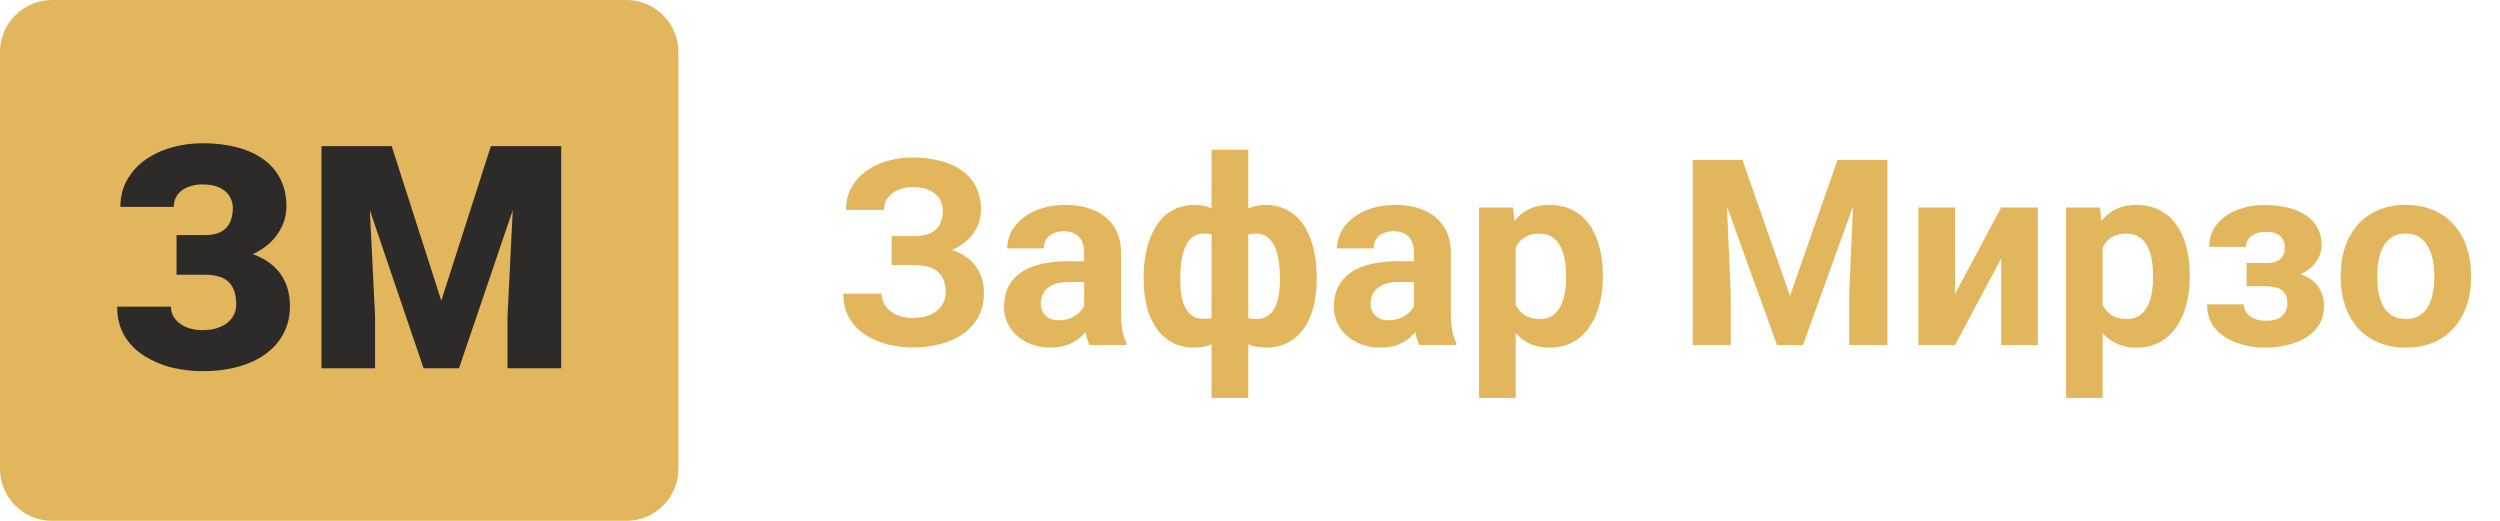
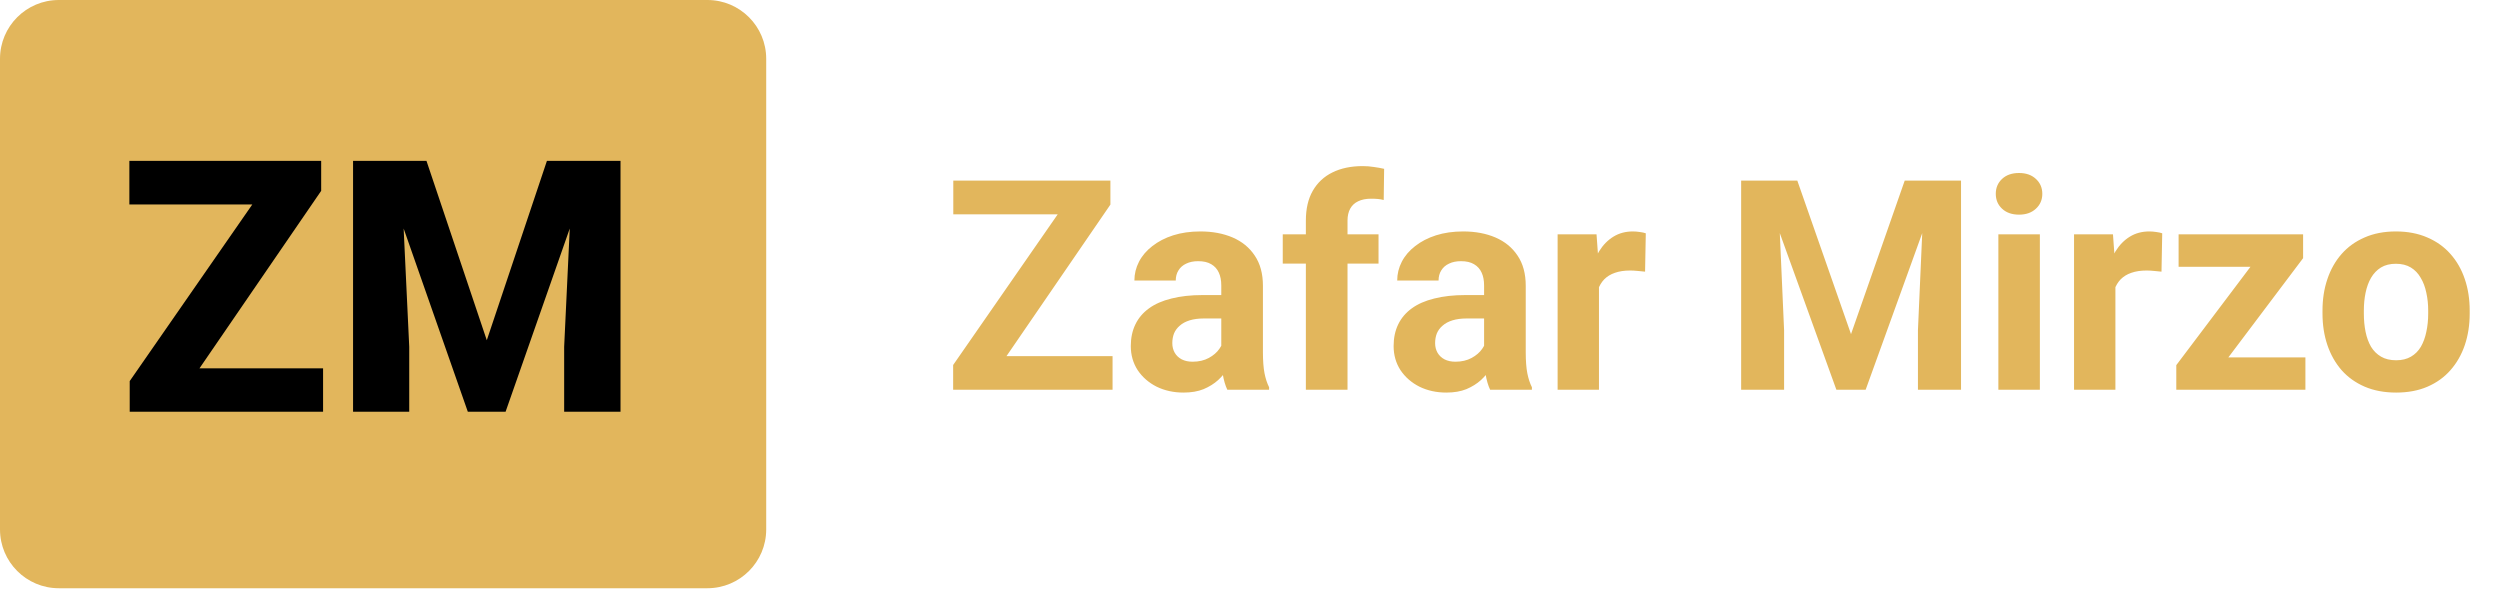
- <svg xmlns="http://www.w3.org/2000/svg" width="192" height="40" fill="none">
+ <svg xmlns="http://www.w3.org/2000/svg" width="170" height="40" viewBox="0 0 170 40" fill="none">
  <rect width="52.102" height="40" rx="4" fill="#E2B65C" />
-   <path d="M16.5 20.117h-2.941v-2.062h2.18c.507 0 .917-.082 1.23-.246.312-.172.543-.415.691-.727.149-.32.223-.695.223-1.125 0-.32-.086-.617-.258-.89-.164-.274-.418-.493-.762-.657-.343-.164-.781-.246-1.312-.246-.406 0-.778.066-1.114.2a1.805 1.805 0 0 0-.796.585c-.196.25-.293.563-.293.938H9.246c0-.766.168-1.45.504-2.051a4.759 4.759 0 0 1 1.371-1.535 6.504 6.504 0 0 1 2.016-.961A8.466 8.466 0 0 1 15.55 11c.976 0 1.86.105 2.648.316.79.204 1.465.508 2.028.914a4.1 4.1 0 0 1 1.312 1.524c.305.601.457 1.3.457 2.098 0 .585-.133 1.136-.398 1.652a4.09 4.09 0 0 1-1.114 1.36c-.484.39-1.066.698-1.746.925-.672.219-1.418.328-2.238.328Zm-2.941-1.043H16.5c.914 0 1.727.098 2.438.293.71.195 1.312.48 1.804.856.5.375.88.84 1.137 1.394.258.547.387 1.176.387 1.887 0 .797-.168 1.508-.504 2.133a4.53 4.53 0 0 1-1.395 1.57c-.601.43-1.312.754-2.133.973-.812.218-1.707.328-2.683.328-.79 0-1.574-.094-2.356-.281a7.272 7.272 0 0 1-2.11-.891A4.689 4.689 0 0 1 9.563 25.8C9.188 25.176 9 24.426 9 23.55h4.125c0 .344.102.652.305.926.21.273.5.488.867.644.367.156.785.235 1.254.235.547 0 1.011-.087 1.394-.258.39-.172.688-.407.89-.703.204-.297.306-.625.306-.985 0-.422-.051-.777-.153-1.066a1.64 1.64 0 0 0-.457-.715 1.735 1.735 0 0 0-.761-.399 3.718 3.718 0 0 0-1.032-.128h-2.18v-2.028ZM26.73 11.223h3.352l3.809 11.87 3.808-11.87h3.352L35.25 28.285h-2.719l-5.8-17.062Zm-2.039 0h3.47l.644 13.078v3.984H24.69V11.223Zm14.93 0h3.48v17.062h-4.124v-3.984l.644-13.078Z" fill="#2D2A2A" />
-   <path d="M70.684 19.684h-2.207V18.13h1.757c.515 0 .931-.078 1.25-.235.32-.162.554-.39.704-.683.15-.293.224-.638.224-1.035 0-.326-.085-.625-.254-.899-.163-.273-.416-.491-.761-.654-.346-.17-.785-.254-1.319-.254-.404 0-.771.072-1.103.215a1.91 1.91 0 0 0-.791.605c-.196.254-.293.564-.293.928h-2.92c0-.625.133-1.185.4-1.68a3.85 3.85 0 0 1 1.113-1.27 5.207 5.207 0 0 1 1.641-.8 6.873 6.873 0 0 1 1.953-.273c.8 0 1.524.088 2.168.263.645.17 1.198.424 1.66.762.462.339.817.759 1.065 1.26.247.501.37 1.084.37 1.748 0 .488-.11.947-.331 1.377-.222.43-.537.807-.948 1.133-.41.325-.901.582-1.474.771a6.261 6.261 0 0 1-1.904.274Zm-2.207-.85h2.207c.774 0 1.461.081 2.06.244.606.163 1.117.4 1.533.713a3 3 0 0 1 .957 1.162c.222.456.332.98.332 1.572 0 .665-.136 1.254-.41 1.768-.267.514-.648.95-1.142 1.309-.489.358-1.068.628-1.739.81a8.288 8.288 0 0 1-2.197.274 7.904 7.904 0 0 1-1.904-.235 5.826 5.826 0 0 1-1.719-.742 3.79 3.79 0 0 1-1.23-1.28c-.306-.52-.46-1.145-.46-1.874h2.94c0 .345.101.66.303.947.202.28.482.505.84.674.358.163.768.244 1.23.244.54 0 1-.085 1.377-.254.384-.17.674-.4.87-.693.201-.3.302-.629.302-.987 0-.384-.052-.71-.156-.976a1.59 1.59 0 0 0-.46-.655 1.826 1.826 0 0 0-.751-.38 4.004 4.004 0 0 0-1.026-.118h-1.757v-1.523Zm14.785 5.283V19.41a2.07 2.07 0 0 0-.166-.869 1.236 1.236 0 0 0-.518-.576c-.228-.137-.524-.205-.889-.205-.312 0-.582.055-.81.166a1.172 1.172 0 0 0-.527.459 1.268 1.268 0 0 0-.186.693h-2.813c0-.45.105-.875.313-1.28a3.19 3.19 0 0 1 .908-1.064c.397-.312.87-.556 1.416-.732a6.112 6.112 0 0 1 1.856-.264c.82 0 1.55.137 2.187.41.638.274 1.14.684 1.504 1.23.371.548.557 1.231.557 2.052v4.521c0 .58.036 1.055.107 1.426.072.364.176.684.313.957v.166h-2.842a4.063 4.063 0 0 1-.313-1.074 8.854 8.854 0 0 1-.097-1.309Zm.37-4.053.02 1.592H82.08c-.371 0-.693.043-.967.127a1.798 1.798 0 0 0-.674.361c-.175.15-.305.326-.39.528a1.825 1.825 0 0 0-.117.664c0 .24.055.459.166.654.11.189.27.339.478.45.209.104.453.156.733.156.423 0 .79-.085 1.103-.254.313-.17.553-.378.723-.625.175-.248.267-.482.273-.703l.742 1.191a4.828 4.828 0 0 1-.43.83 3.88 3.88 0 0 1-.673.81 3.474 3.474 0 0 1-.986.616c-.385.156-.84.234-1.368.234-.67 0-1.279-.133-1.826-.4a3.33 3.33 0 0 1-1.289-1.123 2.949 2.949 0 0 1-.469-1.64c0-.554.105-1.046.313-1.475.208-.43.514-.791.918-1.084.41-.3.921-.524 1.533-.674.612-.156 1.322-.235 2.129-.235h1.63Zm17.491 1.221v.205c0 .762-.085 1.462-.254 2.1a4.976 4.976 0 0 1-.742 1.65 3.5 3.5 0 0 1-1.22 1.075c-.483.253-1.04.38-1.67.38-.587 0-1.094-.11-1.524-.332a3.177 3.177 0 0 1-1.074-.947 5.598 5.598 0 0 1-.703-1.426 10.208 10.208 0 0 1-.391-1.767v-1.69a11.35 11.35 0 0 1 .39-1.885 5.827 5.827 0 0 1 .694-1.533 3.19 3.19 0 0 1 1.074-1.015c.423-.241.928-.362 1.514-.362.508 0 .967.088 1.377.264.416.176.781.426 1.094.752.319.325.582.72.791 1.181.214.456.374.967.478 1.534a9.44 9.44 0 0 1 .166 1.816Zm-2.822.205v-.205c0-.364-.023-.713-.069-1.045a4.75 4.75 0 0 0-.195-.927 2.48 2.48 0 0 0-.342-.723 1.505 1.505 0 0 0-.517-.479 1.355 1.355 0 0 0-.694-.175c-.455 0-.83.09-1.123.273-.286.176-.501.43-.644.762-.137.325-.215.71-.235 1.152v2.52c.026.377.108.706.245.986.143.273.358.488.644.644.293.15.67.225 1.133.225.332 0 .612-.075.84-.225.234-.15.42-.36.556-.634.144-.274.244-.59.303-.948a6.85 6.85 0 0 0 .098-1.2Zm-10.469 0v-.205c0-.644.055-1.25.166-1.816.11-.567.27-1.078.479-1.534.214-.462.478-.856.79-1.181a3.279 3.279 0 0 1 1.085-.752 3.533 3.533 0 0 1 1.386-.264c.58 0 1.081.12 1.504.362.423.24.778.579 1.065 1.015.286.436.517.948.693 1.533.176.58.31 1.208.4 1.885v1.611a11.013 11.013 0 0 1-.4 1.807 5.334 5.334 0 0 1-.703 1.445c-.287.41-.641.73-1.065.957-.423.228-.927.342-1.513.342-.625 0-1.182-.127-1.67-.38a3.501 3.501 0 0 1-1.22-1.075 5.249 5.249 0 0 1-.743-1.65 8.178 8.178 0 0 1-.254-2.1Zm2.813-.205v.205c0 .436.029.837.087 1.201.066.358.166.674.303.948.143.267.329.475.557.625.228.15.508.224.84.224.468 0 .846-.078 1.132-.234a1.5 1.5 0 0 0 .655-.664c.143-.287.221-.628.234-1.026v-2.441c-.013-.443-.091-.827-.234-1.152a1.565 1.565 0 0 0-.635-.762c-.287-.182-.664-.273-1.133-.273-.332 0-.615.087-.85.263a1.918 1.918 0 0 0-.556.723 4.278 4.278 0 0 0-.303 1.074 8.097 8.097 0 0 0-.098 1.29Zm2.402 9.277V11.5h2.822v19.063h-2.822Zm15.547-6.445V19.41a2.08 2.08 0 0 0-.166-.869 1.236 1.236 0 0 0-.518-.576c-.228-.137-.524-.205-.889-.205-.312 0-.582.055-.81.166a1.167 1.167 0 0 0-.527.459 1.266 1.266 0 0 0-.186.693h-2.812c0-.45.104-.875.312-1.28.208-.403.511-.758.908-1.064a4.48 4.48 0 0 1 1.416-.732 6.116 6.116 0 0 1 1.856-.264c.82 0 1.549.137 2.187.41a3.34 3.34 0 0 1 1.504 1.23c.371.548.557 1.231.557 2.052v4.521c0 .58.036 1.055.107 1.426.072.364.176.684.313.957v.166h-2.842a4.066 4.066 0 0 1-.313-1.074 8.866 8.866 0 0 1-.097-1.309Zm.371-4.053.019 1.592h-1.572a3.29 3.29 0 0 0-.967.127 1.805 1.805 0 0 0-.674.361c-.175.15-.306.326-.39.528a1.827 1.827 0 0 0-.117.664c0 .24.055.459.166.654.11.189.27.339.478.45.209.104.453.156.733.156.423 0 .791-.085 1.103-.254.313-.17.554-.378.723-.625.176-.248.267-.482.273-.703l.742 1.191a4.83 4.83 0 0 1-.429.83 3.9 3.9 0 0 1-.674.81 3.482 3.482 0 0 1-.986.616c-.385.156-.84.234-1.368.234a4.11 4.11 0 0 1-1.826-.4 3.332 3.332 0 0 1-1.289-1.123 2.953 2.953 0 0 1-.469-1.64c0-.554.105-1.046.313-1.475.208-.43.514-.791.918-1.084.41-.3.921-.524 1.533-.674.612-.156 1.322-.235 2.129-.235h1.631Zm7.441-2.1v12.599h-2.812v-14.63h2.607l.205 2.032Zm6.69 3.136v.205c0 .768-.091 1.48-.274 2.138a5.343 5.343 0 0 1-.781 1.72c-.345.48-.775.858-1.289 1.132-.508.267-1.094.4-1.758.4-.644 0-1.204-.13-1.68-.39a3.505 3.505 0 0 1-1.201-1.094 6.32 6.32 0 0 1-.771-1.65 12.927 12.927 0 0 1-.449-2.012v-.537c.104-.768.253-1.472.449-2.11a6.079 6.079 0 0 1 .771-1.67 3.499 3.499 0 0 1 1.192-1.103c.475-.26 1.032-.39 1.67-.39.67 0 1.259.126 1.767.38.515.254.944.619 1.289 1.094.352.475.615 1.042.791 1.7a8.15 8.15 0 0 1 .274 2.187Zm-2.823.205V21.1c0-.45-.039-.863-.117-1.24a3.22 3.22 0 0 0-.351-1.006 1.718 1.718 0 0 0-.625-.665c-.254-.162-.563-.244-.928-.244-.384 0-.713.062-.986.186a1.653 1.653 0 0 0-.655.537 2.5 2.5 0 0 0-.381.84 5.505 5.505 0 0 0-.156 1.103v1.358c.033.482.124.915.274 1.299.149.377.381.677.693.898.313.221.723.332 1.23.332.372 0 .684-.081.938-.244.254-.17.459-.4.615-.694.163-.292.277-.631.342-1.015.072-.384.107-.798.107-1.24Zm11.065-9.024h2.48l3.653 10.44 3.652-10.44h2.481L138.467 26.5h-1.992l-5.137-14.219Zm-1.338 0h2.471l.449 10.176V26.5H130V12.281Zm12.471 0h2.48V26.5h-2.93v-4.043l.45-10.176Zm7.675 10.293 3.545-6.64h2.813V26.5h-2.813v-6.65l-3.545 6.65h-2.812V15.934h2.812v6.64Zm11.338-4.61v12.599h-2.812v-14.63h2.607l.205 2.032Zm6.69 3.136v.205c0 .768-.091 1.48-.274 2.138a5.322 5.322 0 0 1-.781 1.72c-.345.48-.775.858-1.289 1.132-.508.267-1.094.4-1.758.4-.644 0-1.204-.13-1.679-.39a3.499 3.499 0 0 1-1.202-1.094 6.32 6.32 0 0 1-.771-1.65 13.043 13.043 0 0 1-.449-2.012v-.537c.104-.768.254-1.472.449-2.11a6.079 6.079 0 0 1 .771-1.67 3.499 3.499 0 0 1 1.192-1.103c.475-.26 1.032-.39 1.67-.39.67 0 1.259.126 1.767.38.515.254.944.619 1.289 1.094.352.475.616 1.042.791 1.7a8.15 8.15 0 0 1 .274 2.187Zm-2.822.205V21.1c0-.45-.04-.863-.118-1.24a3.195 3.195 0 0 0-.351-1.006 1.71 1.71 0 0 0-.625-.665c-.254-.162-.563-.244-.928-.244-.384 0-.713.062-.986.186a1.653 1.653 0 0 0-.655.537 2.48 2.48 0 0 0-.38.84 5.43 5.43 0 0 0-.157 1.103v1.358c.033.482.124.915.274 1.299.15.377.381.677.693.898.313.221.723.332 1.231.332.371 0 .683-.081.937-.244.254-.17.459-.4.615-.694.163-.292.277-.631.342-1.015.072-.384.108-.798.108-1.24Zm9.277.156h-2.09V20.2h1.494c.352 0 .632-.049.84-.146a.921.921 0 0 0 .459-.41c.098-.183.147-.388.147-.616 0-.201-.043-.394-.127-.576a.947.947 0 0 0-.43-.459c-.202-.124-.488-.185-.86-.185a2.31 2.31 0 0 0-.82.136c-.234.091-.42.225-.556.4a.975.975 0 0 0-.196.616h-2.822c0-.67.192-1.244.576-1.719.384-.482.899-.85 1.543-1.103a5.608 5.608 0 0 1 2.119-.391c.671 0 1.276.068 1.817.205a4.2 4.2 0 0 1 1.386.586c.384.26.677.583.879.967.209.378.313.817.313 1.318 0 .358-.085.697-.254 1.016-.169.319-.414.602-.733.85a3.65 3.65 0 0 1-1.162.566 5.227 5.227 0 0 1-1.523.205Zm-2.09-.703h2.09c.631 0 1.185.062 1.66.185.482.117.885.293 1.211.528.326.234.57.524.732.869.17.338.254.729.254 1.172 0 .501-.11.95-.332 1.347-.221.391-.537.723-.947.996-.41.274-.895.482-1.455.625a7.443 7.443 0 0 1-1.846.215 6.348 6.348 0 0 1-2.09-.351c-.677-.235-1.233-.596-1.67-1.084-.429-.489-.644-1.117-.644-1.885h2.822c0 .221.065.43.196.625.13.195.325.352.585.469.261.11.583.166.967.166s.694-.062.928-.186c.234-.123.404-.286.508-.488.11-.208.166-.423.166-.645 0-.312-.062-.566-.186-.761a1.02 1.02 0 0 0-.547-.43c-.24-.091-.543-.137-.908-.137h-1.494v-1.23Zm7.227.566v-.205c0-.775.11-1.488.332-2.139a4.944 4.944 0 0 1 .966-1.709 4.337 4.337 0 0 1 1.563-1.123c.618-.273 1.328-.41 2.129-.41.801 0 1.514.137 2.139.41a4.312 4.312 0 0 1 1.572 1.123 4.87 4.87 0 0 1 .976 1.71 6.59 6.59 0 0 1 .332 2.138v.205c0 .768-.11 1.481-.332 2.139a4.989 4.989 0 0 1-.976 1.709 4.329 4.329 0 0 1-1.563 1.123c-.618.267-1.328.4-2.129.4-.8 0-1.513-.133-2.138-.4a4.427 4.427 0 0 1-1.573-1.123 5.066 5.066 0 0 1-.966-1.71 6.647 6.647 0 0 1-.332-2.138Zm2.812-.205v.205c0 .443.039.856.117 1.24.078.385.202.723.371 1.016.176.287.404.511.684.674.28.163.622.244 1.025.244.391 0 .726-.081 1.006-.244.28-.163.505-.388.674-.674.169-.293.293-.631.371-1.015.085-.385.127-.798.127-1.24v-.206c0-.43-.042-.833-.127-1.21a3.188 3.188 0 0 0-.381-1.016 1.888 1.888 0 0 0-.674-.704c-.279-.169-.618-.253-1.015-.253-.397 0-.736.084-1.016.253-.273.17-.498.404-.674.704a3.355 3.355 0 0 0-.371 1.015 5.98 5.98 0 0 0-.117 1.211Z" fill="#E2B65C" />
+   <path d="M21.969 25.047V28H9.746V25.047H21.969ZM21.84 12.977L11.539 28H8.82V25.914L19.215 10.938H21.84V12.977ZM20.574 10.938V13.902H8.797V10.938H20.574ZM25.836 10.938H29L33.102 23.137L37.191 10.938H40.355L34.379 28H31.812L25.836 10.938ZM24.008 10.938H27.23L27.828 23.582V28H24.008V10.938ZM38.961 10.938H42.195V28H38.363V23.582L38.961 10.938Z" fill="black" />
+   <path d="M75.654 24.215V26.5H65.576V24.215H75.654ZM75.508 13.912L66.875 26.5H64.814V24.82L73.516 12.281H75.508V13.912ZM74.502 12.281V14.576H64.824V12.281H74.502ZM83.047 24.117V19.41C83.047 19.072 82.992 18.782 82.881 18.541C82.77 18.294 82.598 18.102 82.363 17.965C82.135 17.828 81.839 17.76 81.475 17.76C81.162 17.76 80.892 17.815 80.664 17.926C80.436 18.03 80.26 18.183 80.137 18.385C80.013 18.58 79.951 18.811 79.951 19.078H77.139C77.139 18.629 77.243 18.203 77.451 17.799C77.659 17.395 77.962 17.04 78.359 16.734C78.757 16.422 79.228 16.178 79.775 16.002C80.329 15.826 80.947 15.738 81.631 15.738C82.451 15.738 83.18 15.875 83.818 16.148C84.456 16.422 84.958 16.832 85.322 17.379C85.693 17.926 85.879 18.609 85.879 19.43V23.951C85.879 24.531 85.915 25.006 85.986 25.377C86.058 25.741 86.162 26.061 86.299 26.334V26.5H83.457C83.32 26.213 83.216 25.855 83.144 25.426C83.079 24.99 83.047 24.553 83.047 24.117ZM83.418 20.064L83.438 21.656H81.865C81.494 21.656 81.172 21.699 80.898 21.783C80.625 21.868 80.4 21.988 80.225 22.145C80.049 22.294 79.919 22.47 79.834 22.672C79.756 22.874 79.717 23.095 79.717 23.336C79.717 23.577 79.772 23.795 79.883 23.99C79.993 24.179 80.153 24.329 80.361 24.439C80.57 24.544 80.814 24.596 81.094 24.596C81.517 24.596 81.885 24.511 82.197 24.342C82.51 24.172 82.751 23.964 82.92 23.717C83.096 23.469 83.187 23.235 83.193 23.014L83.936 24.205C83.831 24.472 83.688 24.749 83.506 25.035C83.33 25.322 83.106 25.592 82.832 25.846C82.559 26.093 82.23 26.298 81.846 26.461C81.462 26.617 81.006 26.695 80.478 26.695C79.808 26.695 79.199 26.562 78.652 26.295C78.112 26.021 77.682 25.647 77.363 25.172C77.051 24.69 76.894 24.143 76.894 23.531C76.894 22.978 76.999 22.486 77.207 22.057C77.415 21.627 77.721 21.266 78.125 20.973C78.535 20.673 79.046 20.449 79.658 20.299C80.27 20.143 80.98 20.064 81.787 20.064H83.418ZM91.631 26.5H88.799V14.996C88.799 14.195 88.955 13.521 89.268 12.975C89.587 12.421 90.033 12.005 90.606 11.725C91.185 11.438 91.872 11.295 92.666 11.295C92.926 11.295 93.177 11.315 93.418 11.354C93.659 11.386 93.893 11.428 94.121 11.48L94.092 13.6C93.968 13.567 93.838 13.544 93.701 13.531C93.564 13.518 93.405 13.512 93.223 13.512C92.884 13.512 92.594 13.57 92.353 13.688C92.119 13.798 91.94 13.964 91.816 14.185C91.693 14.407 91.631 14.677 91.631 14.996V26.5ZM93.74 15.934V17.926H87.227V15.934H93.74ZM100.918 24.117V19.41C100.918 19.072 100.863 18.782 100.752 18.541C100.641 18.294 100.469 18.102 100.234 17.965C100.007 17.828 99.71 17.76 99.346 17.76C99.033 17.76 98.763 17.815 98.535 17.926C98.307 18.03 98.132 18.183 98.008 18.385C97.884 18.58 97.822 18.811 97.822 19.078H95.01C95.01 18.629 95.114 18.203 95.322 17.799C95.531 17.395 95.833 17.04 96.231 16.734C96.628 16.422 97.1 16.178 97.647 16.002C98.2 15.826 98.818 15.738 99.502 15.738C100.322 15.738 101.051 15.875 101.689 16.148C102.327 16.422 102.829 16.832 103.193 17.379C103.564 17.926 103.75 18.609 103.75 19.43V23.951C103.75 24.531 103.786 25.006 103.857 25.377C103.929 25.741 104.033 26.061 104.17 26.334V26.5H101.328C101.191 26.213 101.087 25.855 101.016 25.426C100.951 24.99 100.918 24.553 100.918 24.117ZM101.289 20.064L101.309 21.656H99.736C99.365 21.656 99.043 21.699 98.769 21.783C98.496 21.868 98.272 21.988 98.096 22.145C97.92 22.294 97.79 22.47 97.705 22.672C97.627 22.874 97.588 23.095 97.588 23.336C97.588 23.577 97.643 23.795 97.754 23.99C97.865 24.179 98.024 24.329 98.232 24.439C98.441 24.544 98.685 24.596 98.965 24.596C99.388 24.596 99.756 24.511 100.068 24.342C100.381 24.172 100.622 23.964 100.791 23.717C100.967 23.469 101.058 23.235 101.064 23.014L101.807 24.205C101.702 24.472 101.559 24.749 101.377 25.035C101.201 25.322 100.977 25.592 100.703 25.846C100.43 26.093 100.101 26.298 99.717 26.461C99.333 26.617 98.877 26.695 98.35 26.695C97.679 26.695 97.07 26.562 96.523 26.295C95.983 26.021 95.553 25.647 95.234 25.172C94.922 24.69 94.766 24.143 94.766 23.531C94.766 22.978 94.87 22.486 95.078 22.057C95.287 21.627 95.592 21.266 95.996 20.973C96.406 20.673 96.917 20.449 97.529 20.299C98.141 20.143 98.851 20.064 99.658 20.064H101.289ZM108.73 18.238V26.5H105.918V15.934H108.564L108.73 18.238ZM111.914 15.865L111.865 18.473C111.729 18.453 111.562 18.437 111.367 18.424C111.178 18.404 111.006 18.395 110.85 18.395C110.452 18.395 110.107 18.447 109.814 18.551C109.528 18.648 109.287 18.795 109.092 18.99C108.903 19.186 108.76 19.423 108.662 19.703C108.571 19.983 108.519 20.302 108.506 20.66L107.939 20.484C107.939 19.801 108.008 19.172 108.145 18.6C108.281 18.02 108.48 17.516 108.74 17.086C109.007 16.656 109.333 16.324 109.717 16.09C110.101 15.855 110.54 15.738 111.035 15.738C111.191 15.738 111.351 15.751 111.514 15.777C111.676 15.797 111.81 15.826 111.914 15.865ZM119.736 12.281H122.217L125.869 22.721L129.521 12.281H132.002L126.865 26.5H124.873L119.736 12.281ZM118.398 12.281H120.869L121.318 22.457V26.5H118.398V12.281ZM130.869 12.281H133.35V26.5H130.42V22.457L130.869 12.281ZM138.711 15.934V26.5H135.889V15.934H138.711ZM135.713 13.18C135.713 12.77 135.856 12.431 136.143 12.164C136.429 11.897 136.813 11.764 137.295 11.764C137.77 11.764 138.151 11.897 138.438 12.164C138.73 12.431 138.877 12.77 138.877 13.18C138.877 13.59 138.73 13.928 138.438 14.195C138.151 14.462 137.77 14.596 137.295 14.596C136.813 14.596 136.429 14.462 136.143 14.195C135.856 13.928 135.713 13.59 135.713 13.18ZM143.848 18.238V26.5H141.035V15.934H143.682L143.848 18.238ZM147.031 15.865L146.982 18.473C146.846 18.453 146.68 18.437 146.484 18.424C146.296 18.404 146.123 18.395 145.967 18.395C145.57 18.395 145.225 18.447 144.932 18.551C144.645 18.648 144.404 18.795 144.209 18.99C144.02 19.186 143.877 19.423 143.779 19.703C143.688 19.983 143.636 20.302 143.623 20.66L143.057 20.484C143.057 19.801 143.125 19.172 143.262 18.6C143.398 18.02 143.597 17.516 143.857 17.086C144.124 16.656 144.45 16.324 144.834 16.09C145.218 15.855 145.658 15.738 146.152 15.738C146.309 15.738 146.468 15.751 146.631 15.777C146.794 15.797 146.927 15.826 147.031 15.865ZM156.768 24.303V26.5H148.74V24.303H156.768ZM156.611 17.555L149.873 26.5H147.988V24.83L154.697 15.934H156.611V17.555ZM155.615 15.934V18.141H148.145V15.934H155.615ZM157.93 21.324V21.119C157.93 20.344 158.04 19.631 158.262 18.98C158.483 18.323 158.805 17.753 159.229 17.271C159.652 16.79 160.173 16.415 160.791 16.148C161.41 15.875 162.119 15.738 162.92 15.738C163.721 15.738 164.434 15.875 165.059 16.148C165.684 16.415 166.208 16.79 166.631 17.271C167.061 17.753 167.386 18.323 167.607 18.98C167.829 19.631 167.939 20.344 167.939 21.119V21.324C167.939 22.092 167.829 22.805 167.607 23.463C167.386 24.114 167.061 24.684 166.631 25.172C166.208 25.654 165.687 26.028 165.068 26.295C164.45 26.562 163.74 26.695 162.939 26.695C162.139 26.695 161.426 26.562 160.801 26.295C160.182 26.028 159.658 25.654 159.229 25.172C158.805 24.684 158.483 24.114 158.262 23.463C158.04 22.805 157.93 22.092 157.93 21.324ZM160.742 21.119V21.324C160.742 21.767 160.781 22.18 160.859 22.564C160.938 22.949 161.061 23.287 161.23 23.58C161.406 23.866 161.634 24.091 161.914 24.254C162.194 24.417 162.536 24.498 162.939 24.498C163.33 24.498 163.665 24.417 163.945 24.254C164.225 24.091 164.45 23.866 164.619 23.58C164.788 23.287 164.912 22.949 164.99 22.564C165.075 22.18 165.117 21.767 165.117 21.324V21.119C165.117 20.689 165.075 20.286 164.99 19.908C164.912 19.524 164.785 19.186 164.609 18.893C164.44 18.593 164.215 18.359 163.936 18.189C163.656 18.02 163.317 17.936 162.92 17.936C162.523 17.936 162.184 18.02 161.904 18.189C161.631 18.359 161.406 18.593 161.23 18.893C161.061 19.186 160.938 19.524 160.859 19.908C160.781 20.286 160.742 20.689 160.742 21.119Z" fill="#E2B65C" />
</svg>
